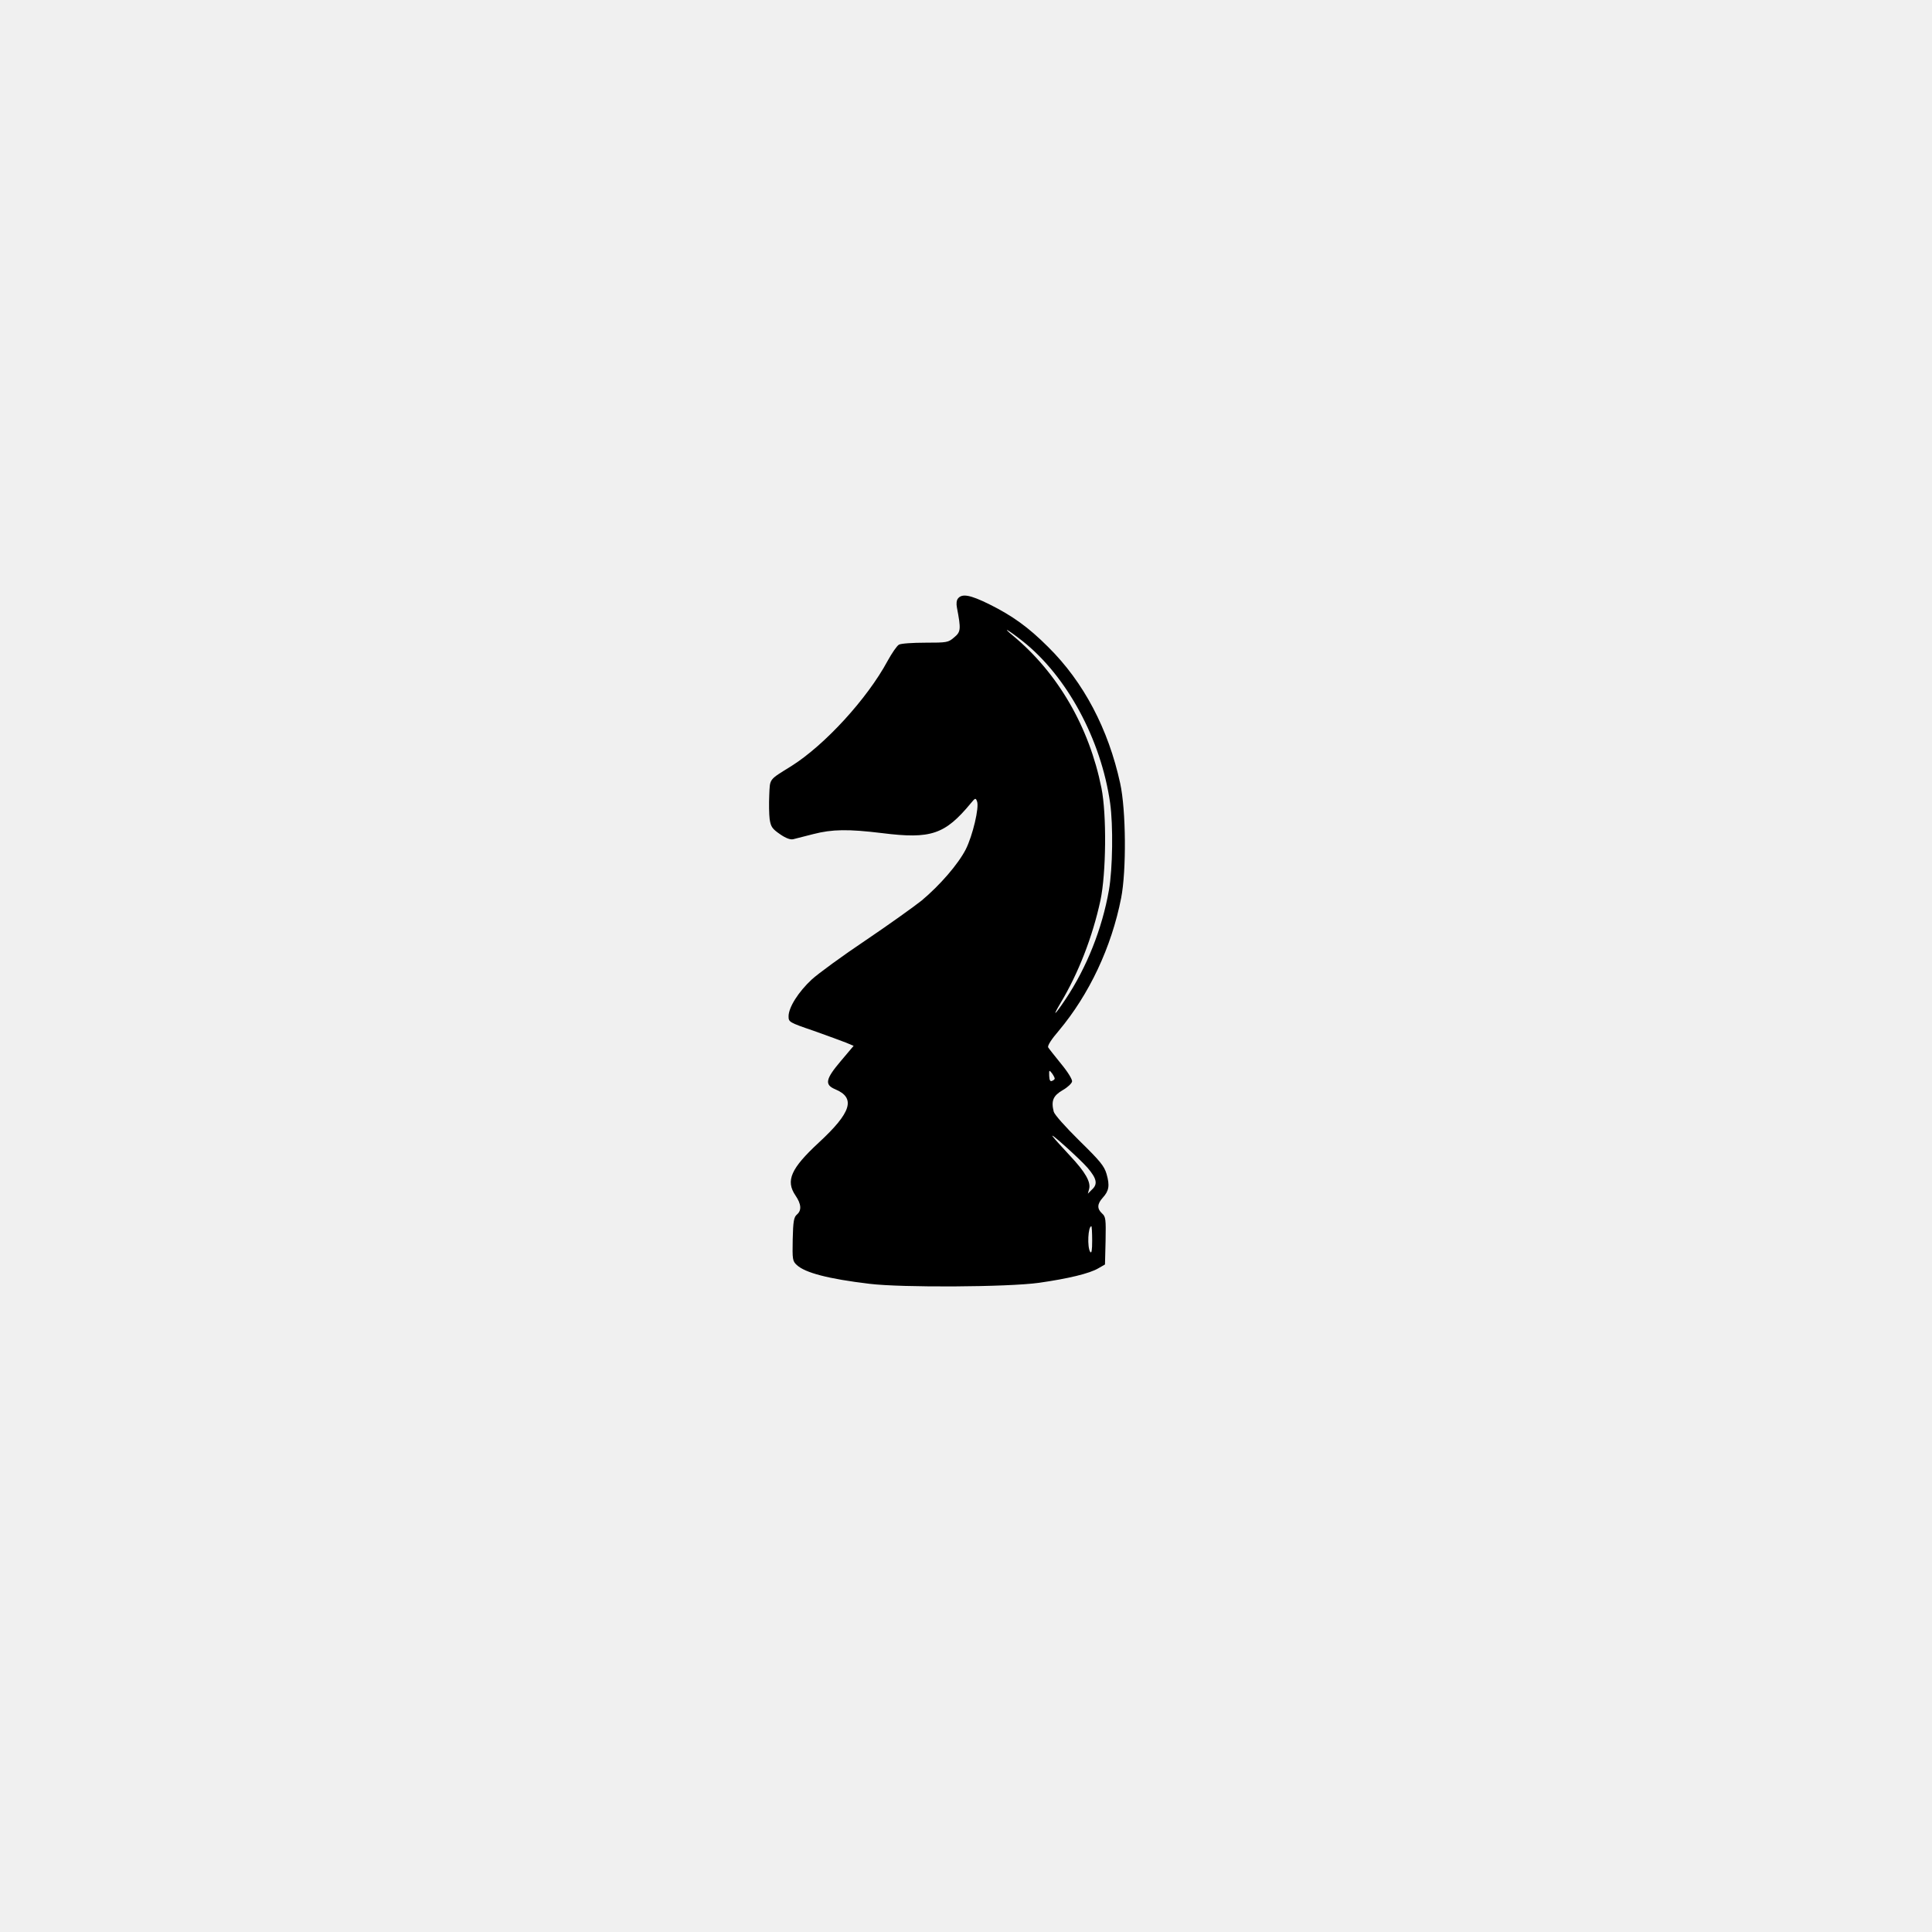
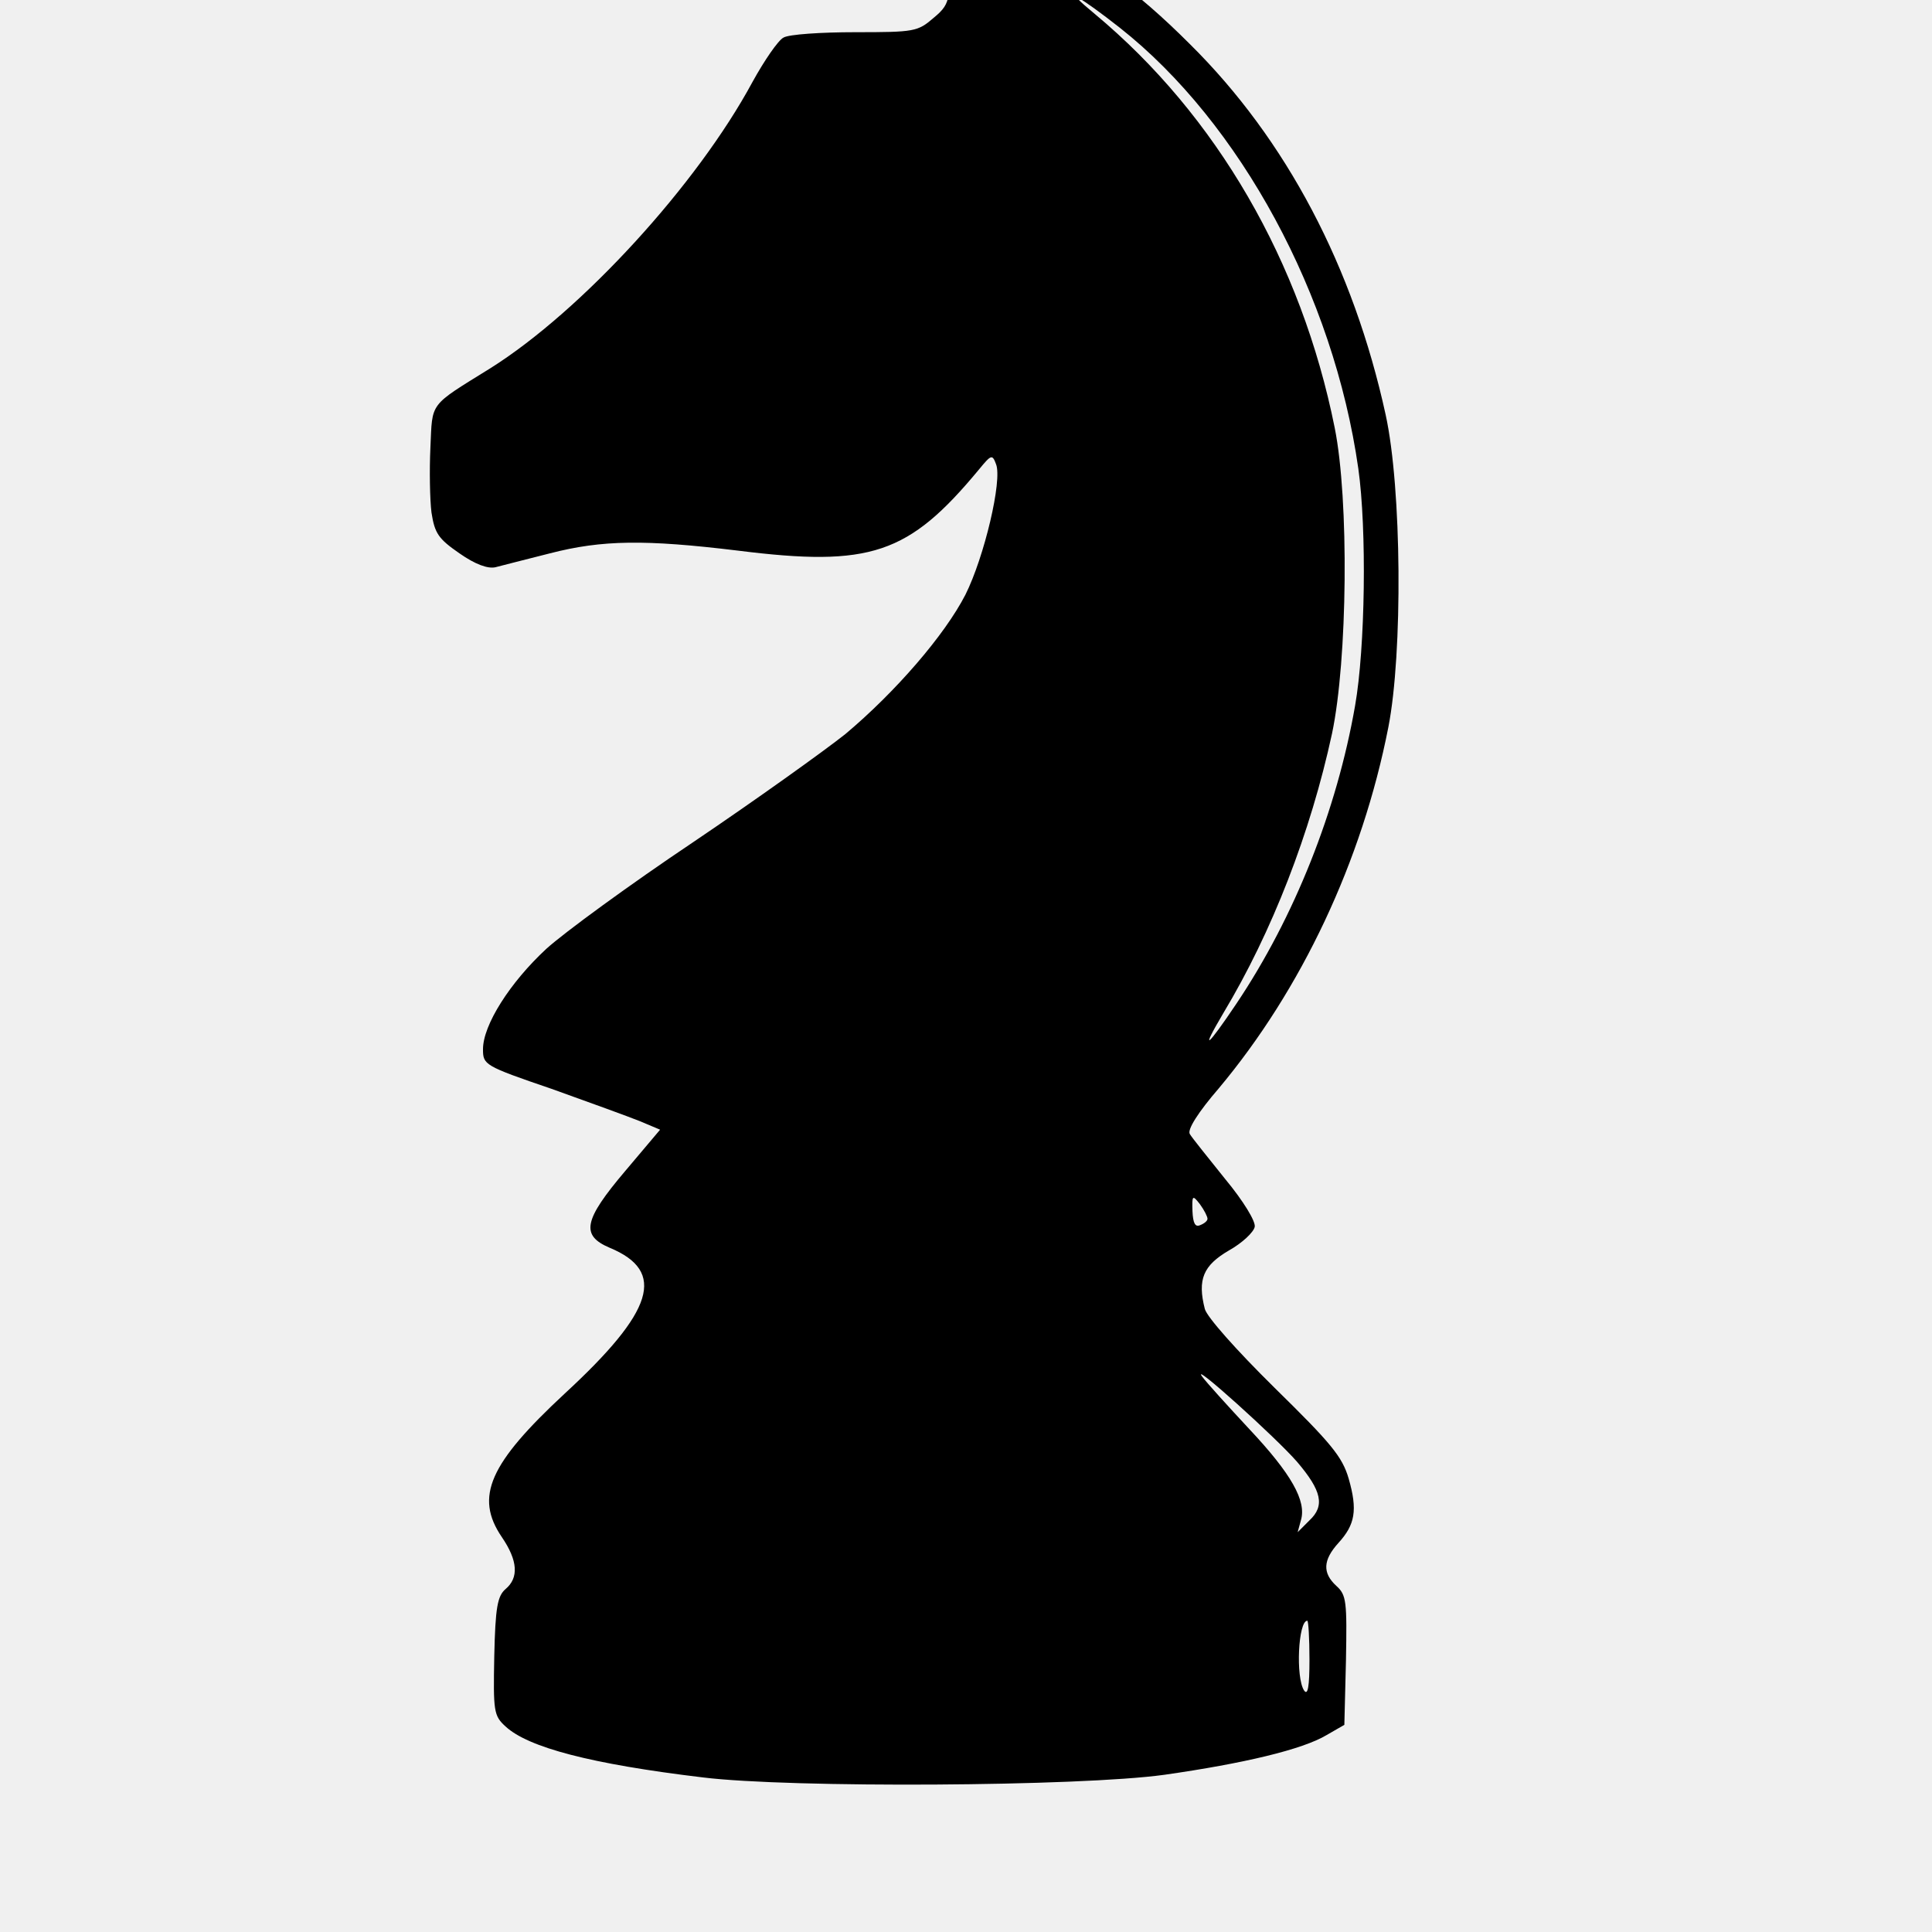
- <svg xmlns="http://www.w3.org/2000/svg" version="1.0" width="980pt" height="980pt" viewBox="0 0 980 980" preserveAspectRatio="xMidYMid meet">
+ <svg xmlns="http://www.w3.org/2000/svg" version="1.0" width="500" height="500" viewBox="350 320 280 360" preserveAspectRatio="xMidYMid meet">
+   <rect width="100%" height="100%" fill="white" />
  <g transform="translate(0,980) scale(0.1,-0.1)" fill="#000000" stroke="none">
    <path d="M4860 6765 c-8 -9 -10 -27 -6 -47 21 -110 20 -123 -14 -151 -30 -26 -36 -27 -146 -27 -64 0 -124 -4 -134 -10 -10 -5 -36 -43 -58 -83 -103 -191 -318 -426 -488 -533 -116 -72 -108 -62 -112 -148 -2 -42 -1 -97 2 -121 6 -39 13 -49 52 -76 30 -21 53 -29 67 -26 12 3 58 15 102 26 97 25 177 26 350 5 247 -31 318 -7 449 151 23 28 25 29 32 10 12 -30 -22 -173 -57 -243 -39 -76 -131 -182 -224 -260 -39 -31 -166 -122 -283 -201 -118 -79 -241 -169 -274 -199 -68 -63 -118 -142 -118 -187 0 -29 2 -31 128 -74 70 -25 144 -52 164 -60 l38 -16 -65 -77 c-78 -92 -83 -120 -29 -143 106 -44 83 -118 -84 -272 -140 -130 -168 -192 -117 -267 30 -44 32 -76 7 -97 -15 -13 -19 -34 -21 -125 -2 -103 -1 -111 21 -131 42 -39 159 -70 368 -95 163 -20 702 -17 860 5 147 21 257 47 302 74 l33 19 3 120 c2 110 1 122 -18 139 -26 24 -25 48 4 80 31 34 36 61 19 120 -12 41 -33 66 -138 169 -72 71 -126 132 -130 147 -14 55 -3 81 45 109 25 14 46 34 48 44 2 10 -21 48 -55 89 -32 40 -62 77 -66 84 -5 8 16 41 54 85 154 184 267 423 316 673 27 138 25 445 -5 582 -60 275 -185 513 -365 691 -101 101 -182 159 -301 218 -94 46 -135 54 -156 29z m327 -217 c224 -177 398 -498 444 -821 16 -113 13 -334 -6 -442 -34 -195 -113 -394 -221 -555 -55 -82 -69 -93 -24 -17 90 150 162 335 202 520 29 137 32 436 5 570 -62 309 -220 582 -447 771 -63 52 -28 33 47 -26z m163 -2219 c0 -4 -6 -9 -14 -12 -9 -4 -13 4 -14 26 -1 30 0 31 14 13 8 -11 14 -23 14 -27z m167 -453 c46 -54 52 -82 23 -109 l-22 -22 6 22 c11 36 -18 87 -96 170 -40 43 -80 87 -88 98 -23 31 138 -114 177 -159z m23 -368 c0 -51 -3 -68 -10 -58 -16 24 -11 130 6 130 2 0 4 -33 4 -72z" />
  </g>
</svg>
